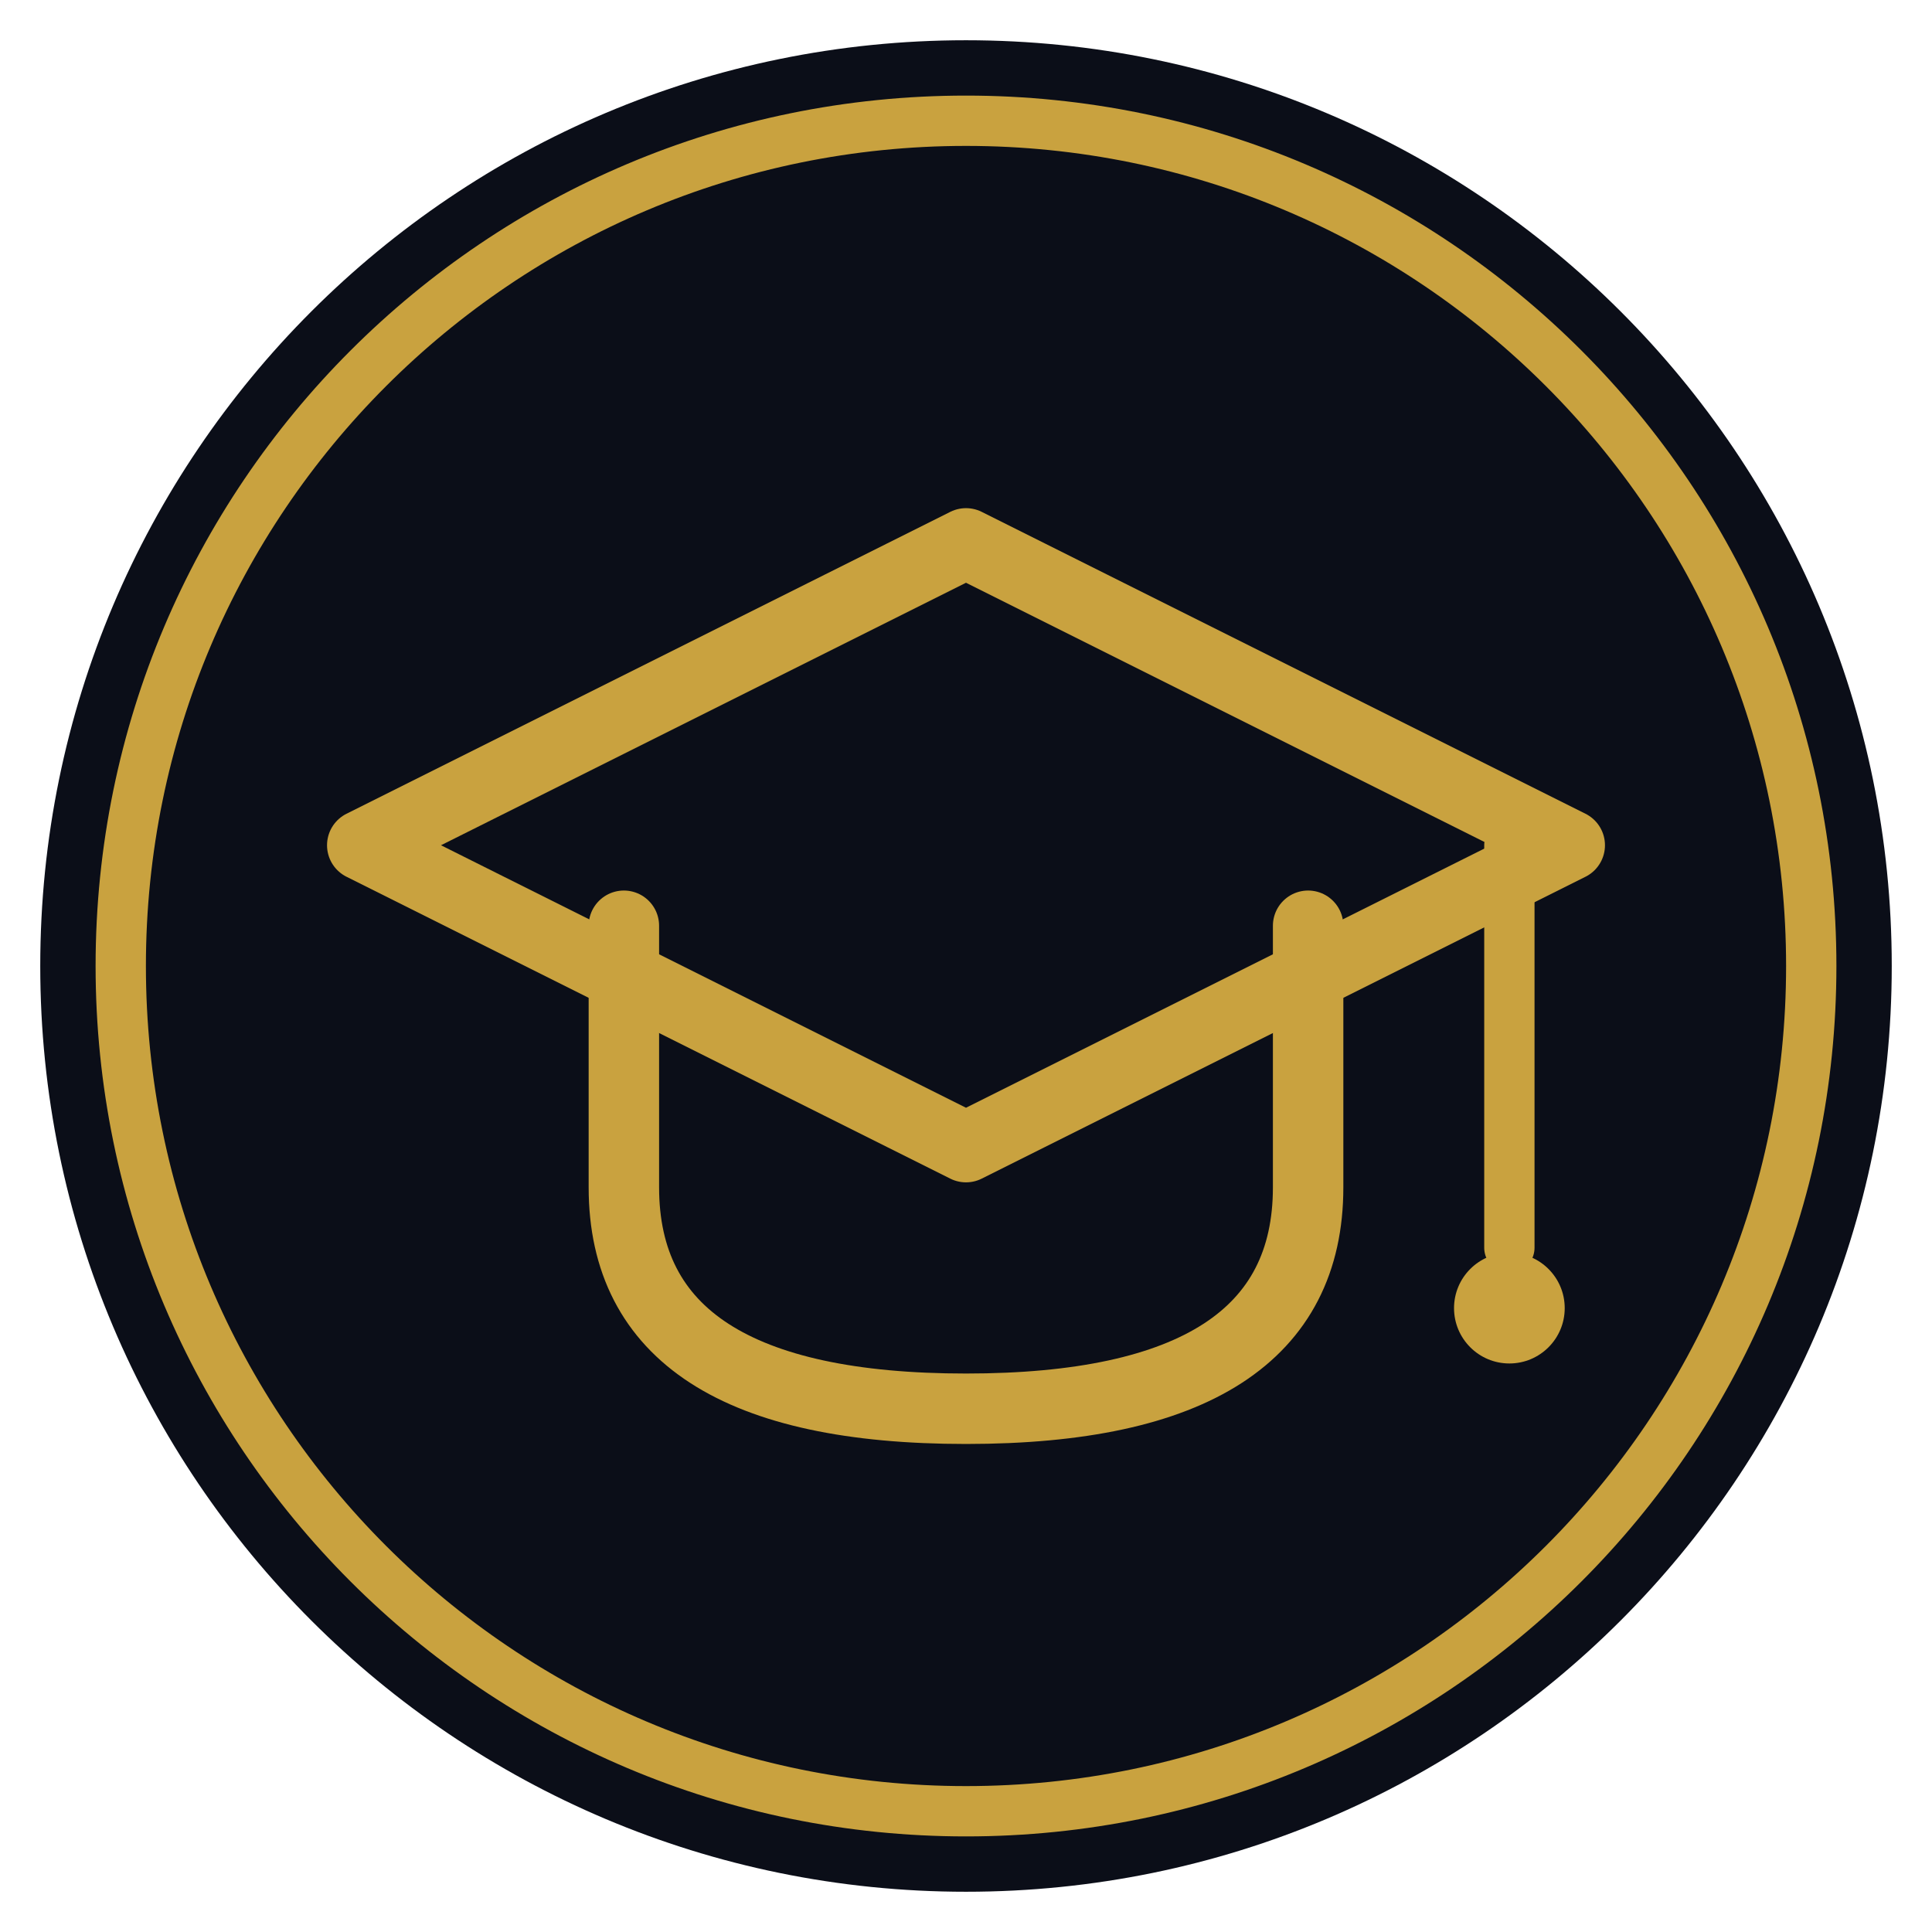
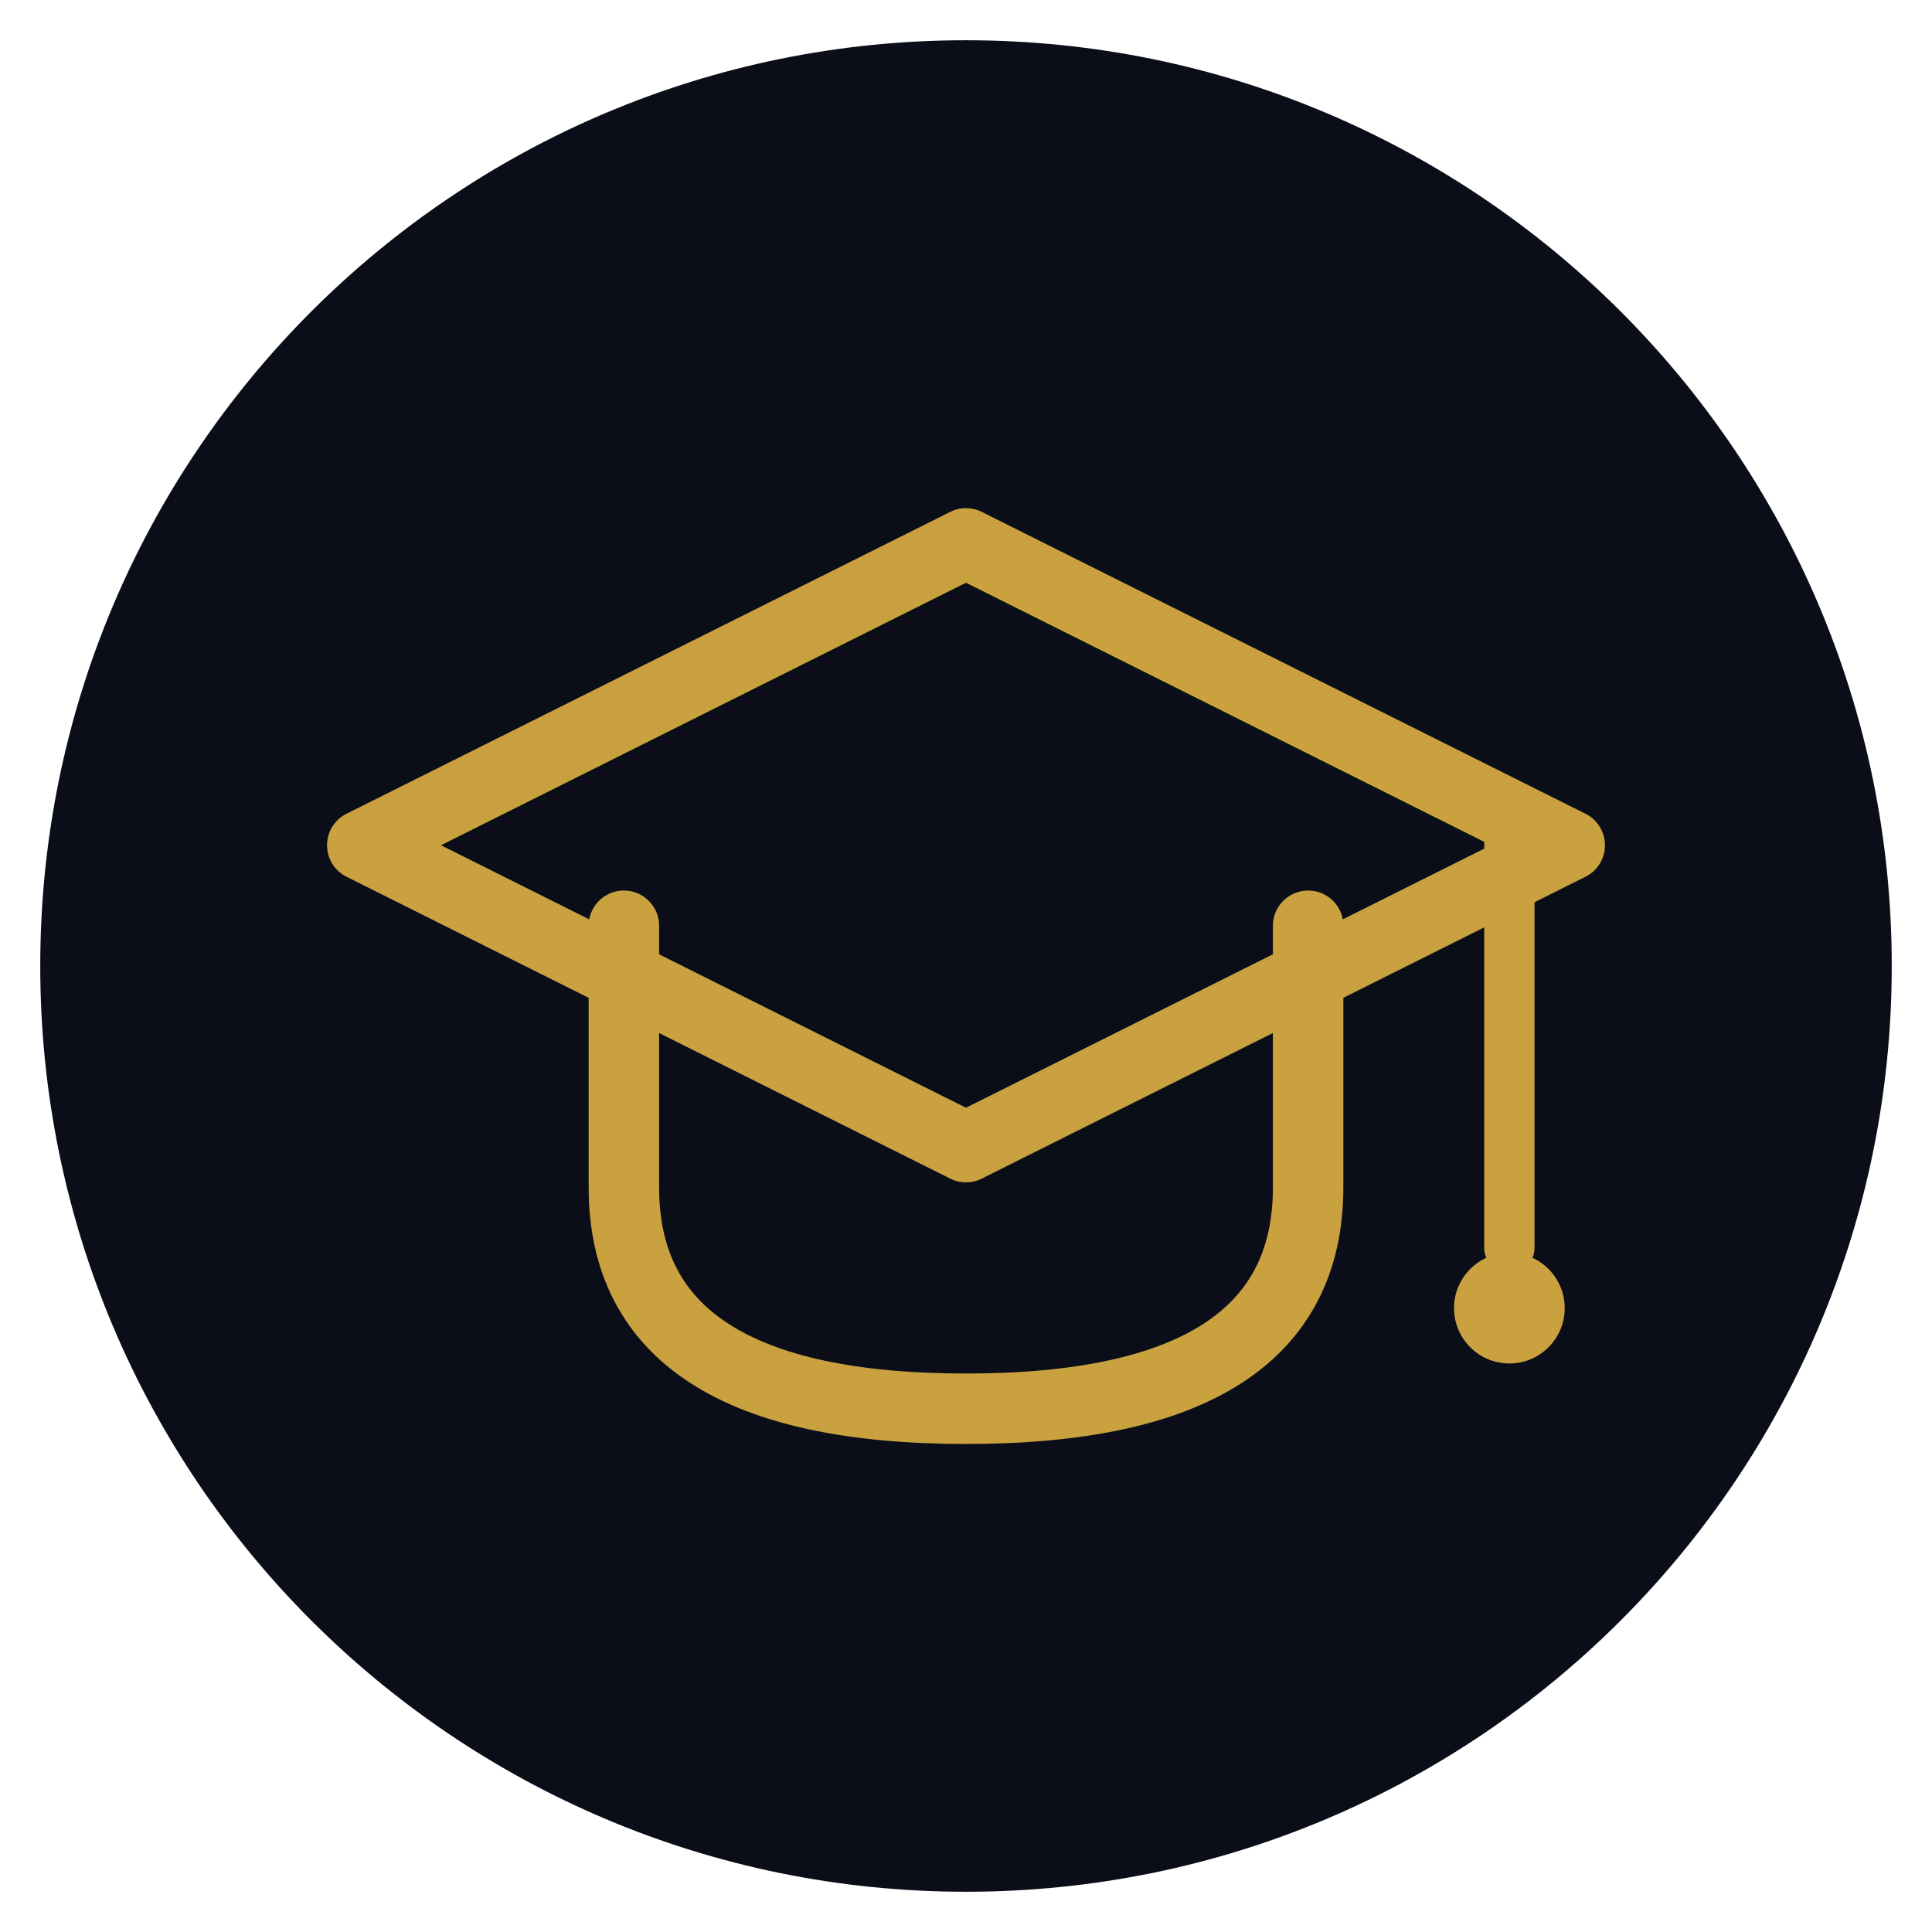
<svg xmlns="http://www.w3.org/2000/svg" viewBox="0 0 192 192" fill="none">
  <circle cx="96" cy="96" r="92" fill="#0B0E18" />
-   <circle cx="96" cy="96" r="84" stroke="#C9A23F" stroke-width="5" />
  <path d="M96 54 L156 84 L96 114 L36 84 Z" stroke="#C9A23F" stroke-width="7" stroke-linejoin="round" />
  <path d="M62 92 L62 118 Q62 140 96 140 Q130 140 130 118 L130 92" stroke="#C9A23F" stroke-width="7" stroke-linejoin="round" stroke-linecap="round" />
  <path d="M150 84 L150 124" stroke="#C9A23F" stroke-width="5" stroke-linecap="round" />
  <circle cx="150" cy="130" r="5.5" fill="#C9A23F" />
</svg>
